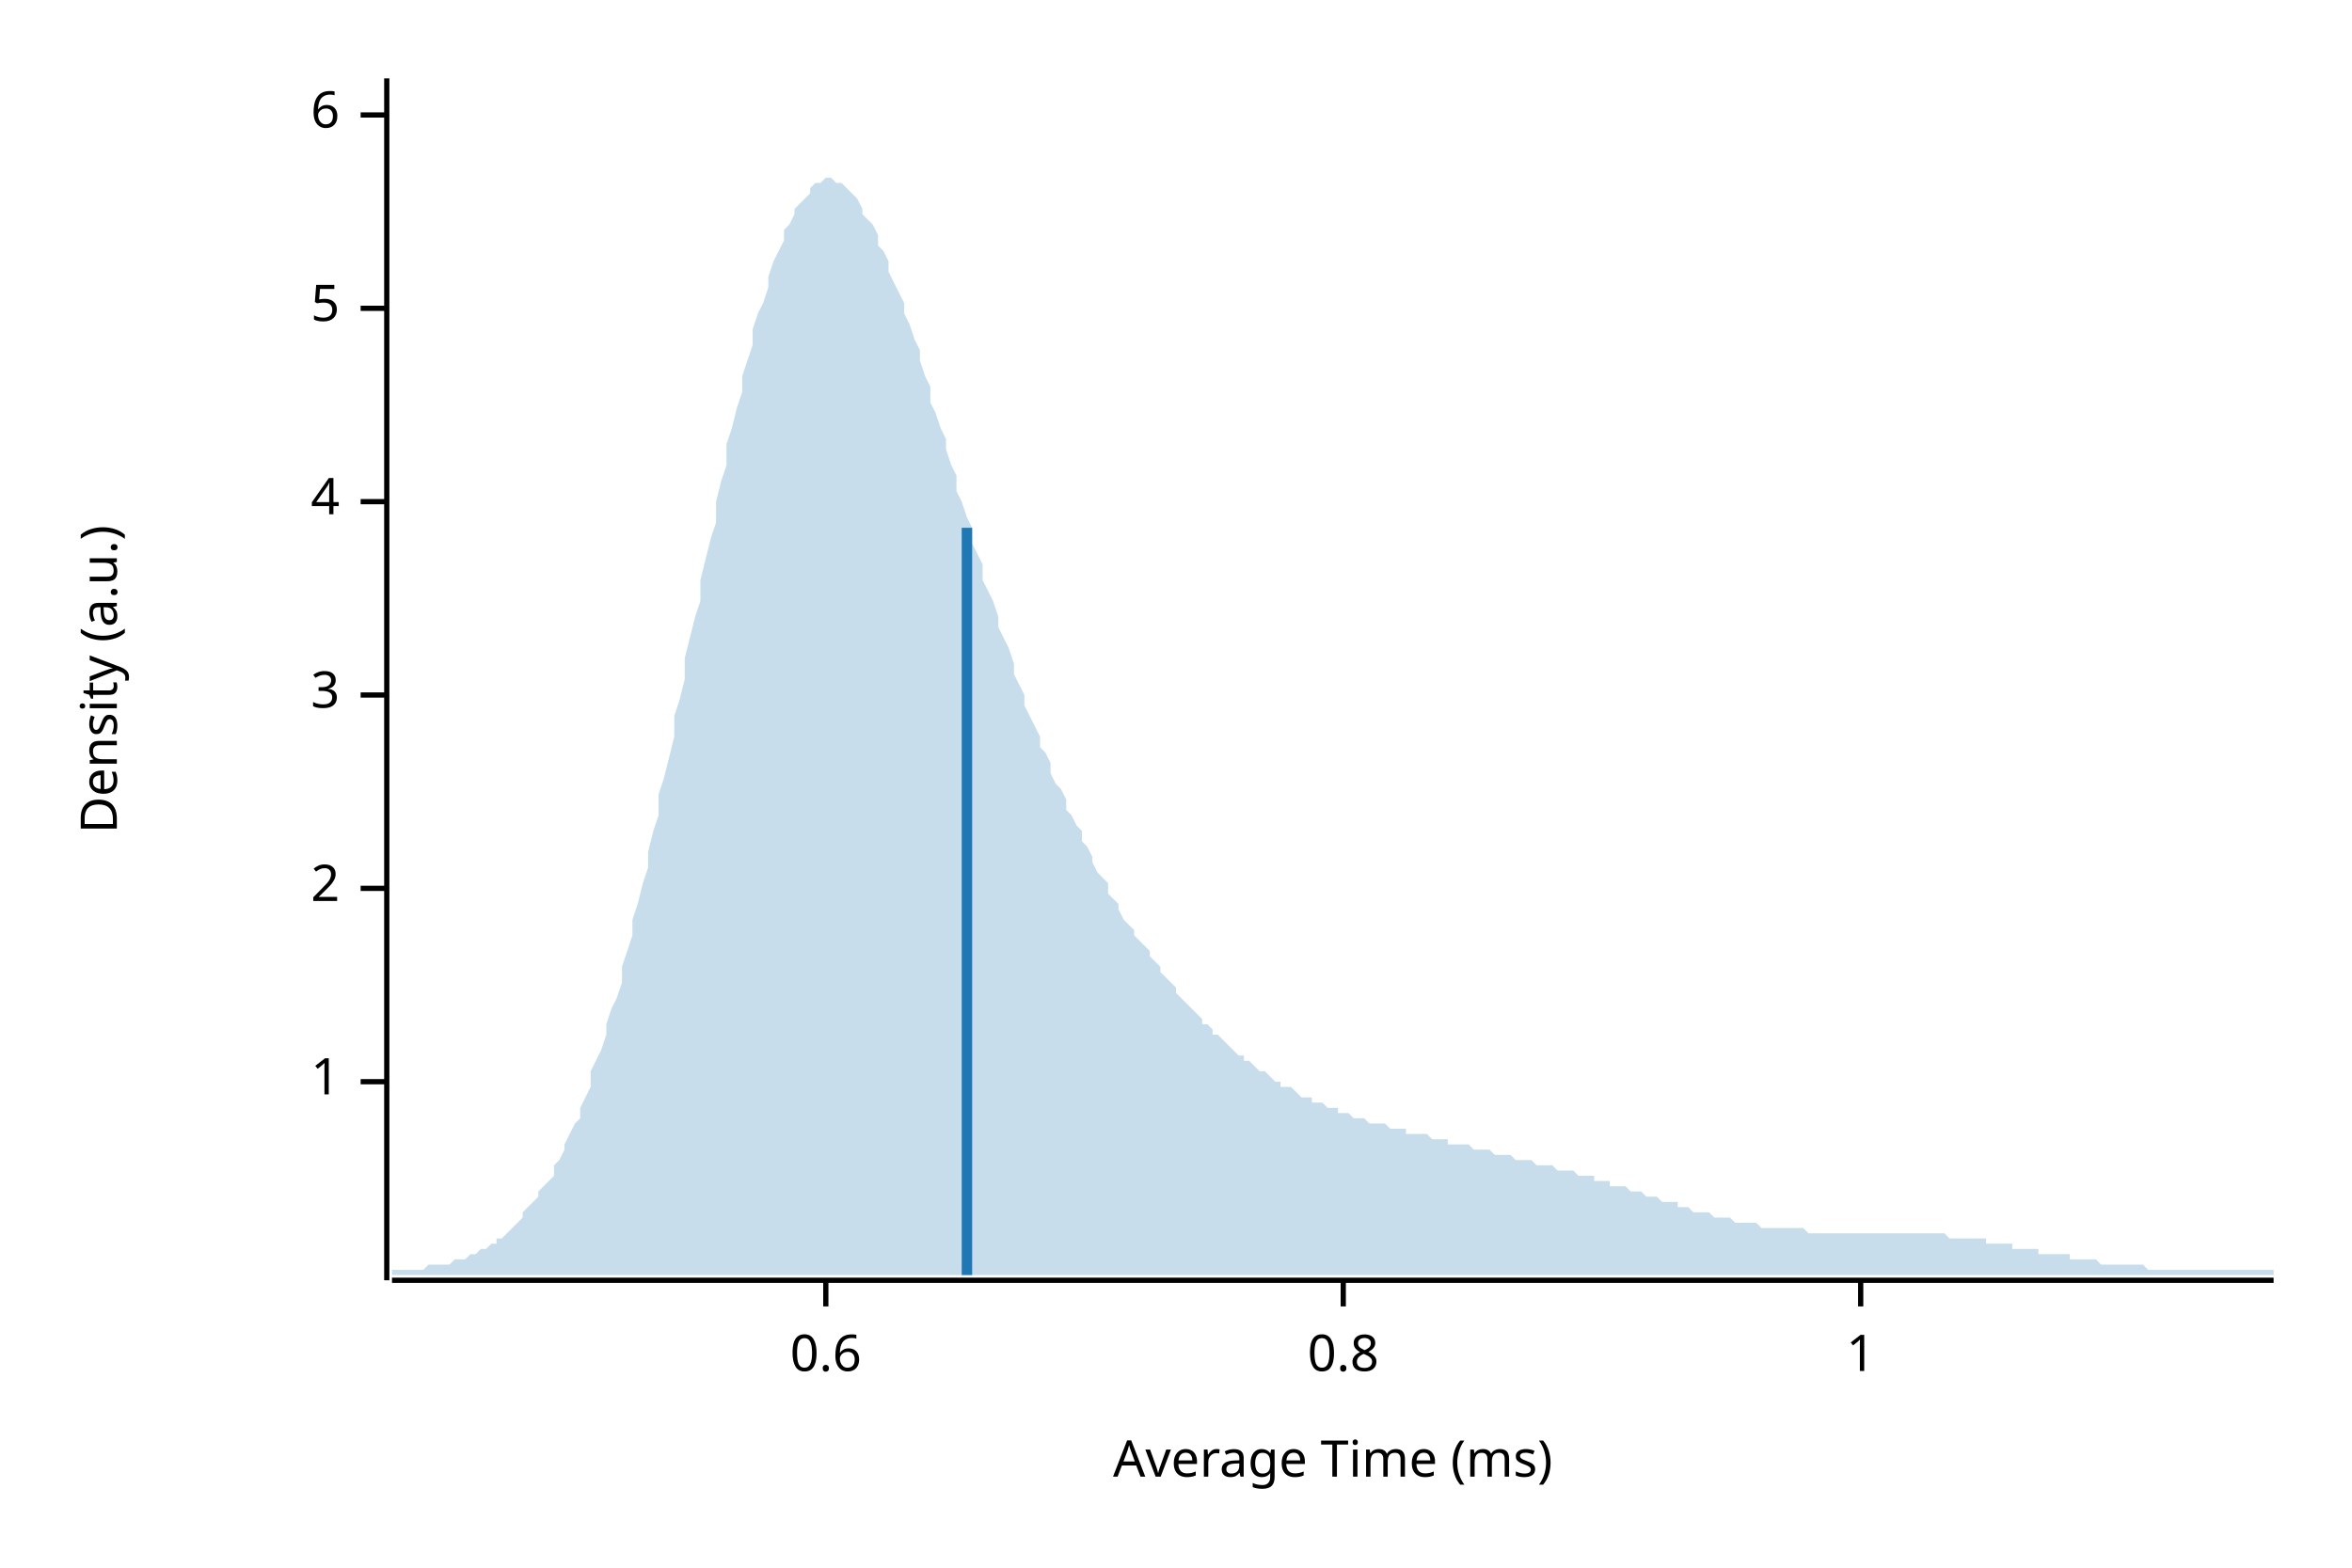
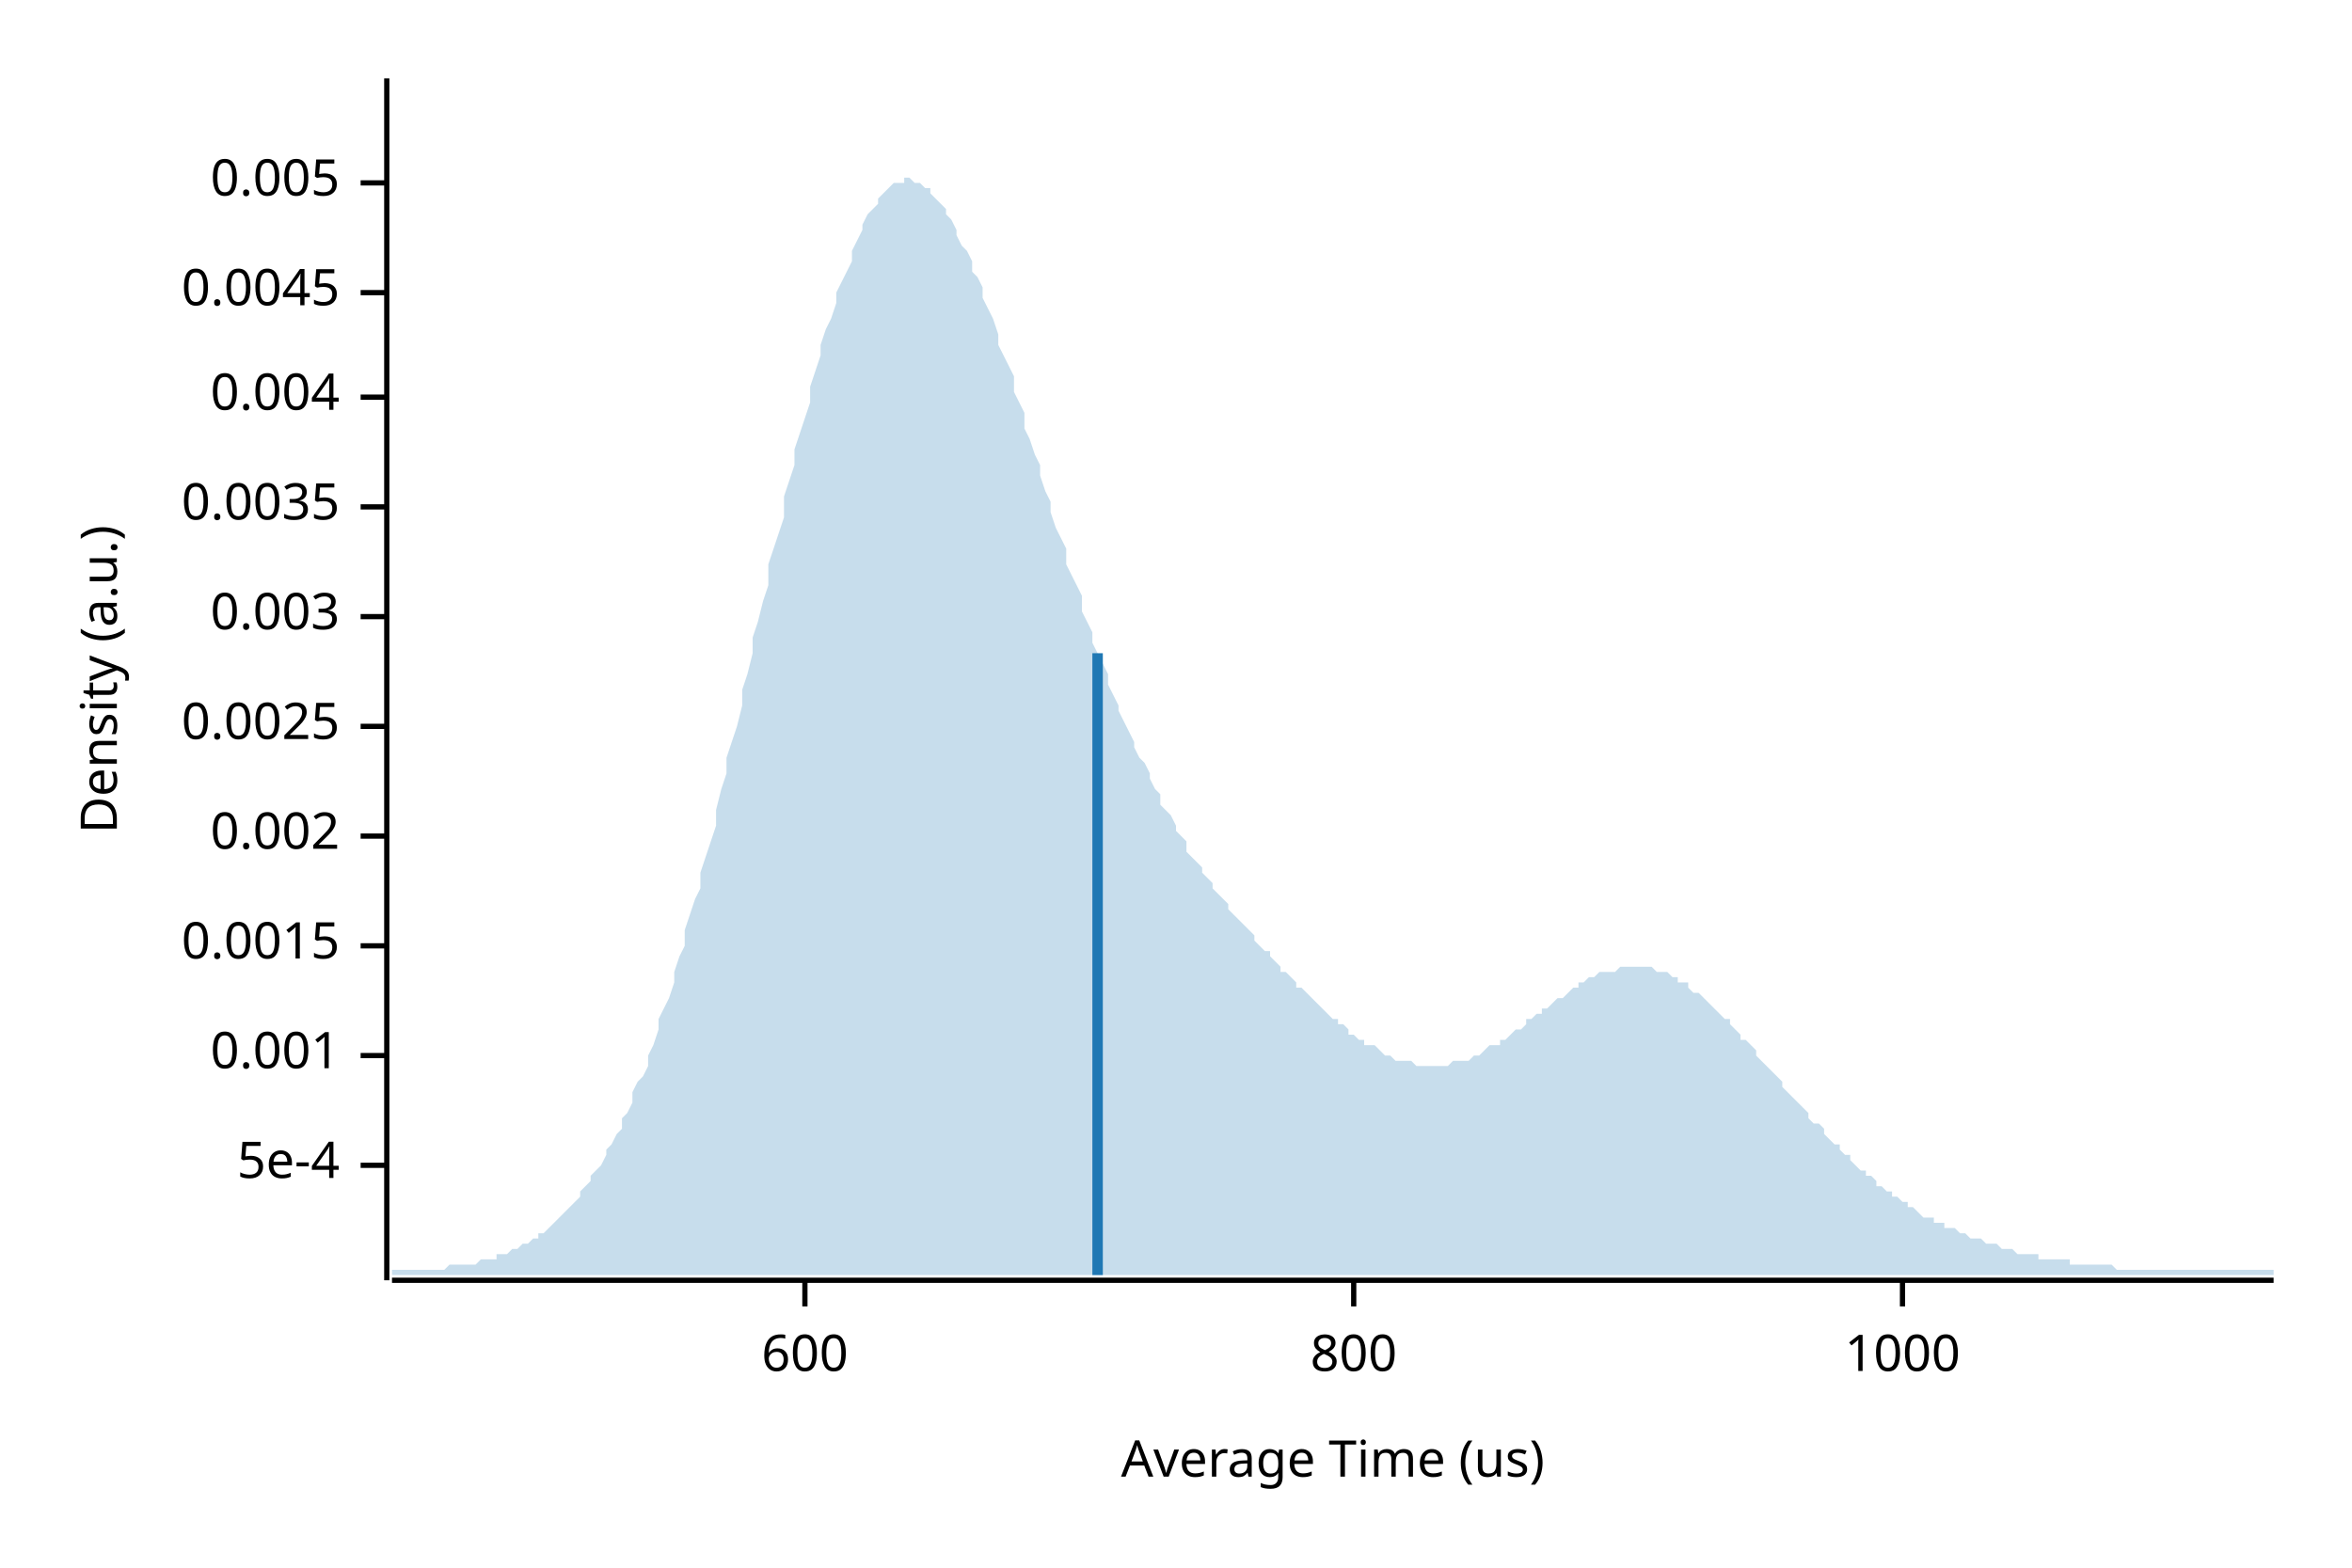
<svg xmlns="http://www.w3.org/2000/svg" width="450" height="300" viewBox="0 0 450 300">
  <text x="15" y="130" dy="0.76em" text-anchor="middle" font-family="sans-serif" font-size="9.677" opacity="1" fill="#000000" transform="rotate(270, 15, 130)">
Density (a.u.)
</text>
  <text x="255" y="285" dy="-0.5ex" text-anchor="middle" font-family="sans-serif" font-size="9.677" opacity="1" fill="#000000">
- Average Time (ms)
+ Average Time (us)
</text>
  <polyline fill="none" opacity="1" stroke="#000000" stroke-width="1" points="74,15 74,245 " />
-   <text x="65" y="207" dy="0.5ex" text-anchor="end" font-family="sans-serif" font-size="9.677" opacity="1" fill="#000000">
- 1
+   <text x="65" y="223" dy="0.5ex" text-anchor="end" font-family="sans-serif" font-size="9.677" opacity="1" fill="#000000">
+ 5e-4
</text>
-   <polyline fill="none" opacity="1" stroke="#000000" stroke-width="1" points="69,207 74,207 " />
-   <text x="65" y="170" dy="0.5ex" text-anchor="end" font-family="sans-serif" font-size="9.677" opacity="1" fill="#000000">
- 2
+   <polyline fill="none" opacity="1" stroke="#000000" stroke-width="1" points="69,223 74,223 " />
+   <text x="65" y="202" dy="0.5ex" text-anchor="end" font-family="sans-serif" font-size="9.677" opacity="1" fill="#000000">
+ 0.001
</text>
-   <polyline fill="none" opacity="1" stroke="#000000" stroke-width="1" points="69,170 74,170 " />
-   <text x="65" y="133" dy="0.5ex" text-anchor="end" font-family="sans-serif" font-size="9.677" opacity="1" fill="#000000">
- 3
+   <polyline fill="none" opacity="1" stroke="#000000" stroke-width="1" points="69,202 74,202 " />
+   <text x="65" y="181" dy="0.5ex" text-anchor="end" font-family="sans-serif" font-size="9.677" opacity="1" fill="#000000">
+ 0.0015
</text>
-   <polyline fill="none" opacity="1" stroke="#000000" stroke-width="1" points="69,133 74,133 " />
-   <text x="65" y="96" dy="0.5ex" text-anchor="end" font-family="sans-serif" font-size="9.677" opacity="1" fill="#000000">
- 4
+   <polyline fill="none" opacity="1" stroke="#000000" stroke-width="1" points="69,181 74,181 " />
+   <text x="65" y="160" dy="0.5ex" text-anchor="end" font-family="sans-serif" font-size="9.677" opacity="1" fill="#000000">
+ 0.002
</text>
-   <polyline fill="none" opacity="1" stroke="#000000" stroke-width="1" points="69,96 74,96 " />
-   <text x="65" y="59" dy="0.5ex" text-anchor="end" font-family="sans-serif" font-size="9.677" opacity="1" fill="#000000">
- 5
+   <polyline fill="none" opacity="1" stroke="#000000" stroke-width="1" points="69,160 74,160 " />
+   <text x="65" y="139" dy="0.5ex" text-anchor="end" font-family="sans-serif" font-size="9.677" opacity="1" fill="#000000">
+ 0.0025
</text>
-   <polyline fill="none" opacity="1" stroke="#000000" stroke-width="1" points="69,59 74,59 " />
-   <text x="65" y="22" dy="0.5ex" text-anchor="end" font-family="sans-serif" font-size="9.677" opacity="1" fill="#000000">
- 6
+   <polyline fill="none" opacity="1" stroke="#000000" stroke-width="1" points="69,139 74,139 " />
+   <text x="65" y="118" dy="0.5ex" text-anchor="end" font-family="sans-serif" font-size="9.677" opacity="1" fill="#000000">
+ 0.003
</text>
-   <polyline fill="none" opacity="1" stroke="#000000" stroke-width="1" points="69,22 74,22 " />
+   <polyline fill="none" opacity="1" stroke="#000000" stroke-width="1" points="69,118 74,118 " />
+   <text x="65" y="97" dy="0.5ex" text-anchor="end" font-family="sans-serif" font-size="9.677" opacity="1" fill="#000000">
+ 0.0035
+ </text>
+   <polyline fill="none" opacity="1" stroke="#000000" stroke-width="1" points="69,97 74,97 " />
+   <text x="65" y="76" dy="0.5ex" text-anchor="end" font-family="sans-serif" font-size="9.677" opacity="1" fill="#000000">
+ 0.004
+ </text>
+   <polyline fill="none" opacity="1" stroke="#000000" stroke-width="1" points="69,76 74,76 " />
+   <text x="65" y="56" dy="0.5ex" text-anchor="end" font-family="sans-serif" font-size="9.677" opacity="1" fill="#000000">
+ 0.0045
+ </text>
+   <polyline fill="none" opacity="1" stroke="#000000" stroke-width="1" points="69,56 74,56 " />
+   <text x="65" y="35" dy="0.5ex" text-anchor="end" font-family="sans-serif" font-size="9.677" opacity="1" fill="#000000">
+ 0.005
+ </text>
+   <polyline fill="none" opacity="1" stroke="#000000" stroke-width="1" points="69,35 74,35 " />
  <polyline fill="none" opacity="1" stroke="#000000" stroke-width="1" points="75,245 435,245 " />
-   <text x="158" y="255" dy="0.76em" text-anchor="middle" font-family="sans-serif" font-size="9.677" opacity="1" fill="#000000">
- 0.6
+   <text x="154" y="255" dy="0.76em" text-anchor="middle" font-family="sans-serif" font-size="9.677" opacity="1" fill="#000000">
+ 600
</text>
-   <polyline fill="none" opacity="1" stroke="#000000" stroke-width="1" points="158,245 158,250 " />
-   <text x="257" y="255" dy="0.76em" text-anchor="middle" font-family="sans-serif" font-size="9.677" opacity="1" fill="#000000">
- 0.8
+   <polyline fill="none" opacity="1" stroke="#000000" stroke-width="1" points="154,245 154,250 " />
+   <text x="259" y="255" dy="0.76em" text-anchor="middle" font-family="sans-serif" font-size="9.677" opacity="1" fill="#000000">
+ 800
</text>
-   <polyline fill="none" opacity="1" stroke="#000000" stroke-width="1" points="257,245 257,250 " />
-   <text x="356" y="255" dy="0.76em" text-anchor="middle" font-family="sans-serif" font-size="9.677" opacity="1" fill="#000000">
- 1
+   <polyline fill="none" opacity="1" stroke="#000000" stroke-width="1" points="259,245 259,250 " />
+   <text x="364" y="255" dy="0.76em" text-anchor="middle" font-family="sans-serif" font-size="9.677" opacity="1" fill="#000000">
+ 1000
</text>
-   <polyline fill="none" opacity="1" stroke="#000000" stroke-width="1" points="356,245 356,250 " />
-   <polygon opacity="0.25" fill="#1F78B4" points="75,243 75,243 76,243 77,243 77,243 78,243 79,243 80,243 80,243 81,243 82,242 82,242 83,242 84,242 85,242 85,242 86,242 87,241 87,241 88,241 89,241 90,240 90,240 91,240 92,239 93,239 93,239 94,238 95,238 95,237 96,237 97,236 98,235 98,235 99,234 100,233 100,232 101,231 102,230 103,229 103,228 104,227 105,226 106,225 106,223 107,222 108,220 108,219 109,217 110,215 111,214 111,212 112,210 113,208 113,205 114,203 115,201 116,198 116,196 117,193 118,191 119,188 119,185 120,182 121,179 121,176 122,173 123,169 124,166 124,163 125,159 126,156 126,152 127,149 128,145 129,141 129,137 130,134 131,130 131,126 132,122 133,118 134,115 134,111 135,107 136,103 137,100 137,96 138,92 139,89 139,85 140,82 141,78 142,75 142,72 143,69 144,66 144,63 145,60 146,58 147,55 147,53 148,50 149,48 150,46 150,44 151,43 152,41 152,40 153,39 154,38 155,37 155,36 156,35 157,35 157,35 158,34 159,34 160,35 160,35 161,35 162,36 163,37 163,37 164,38 165,40 165,41 166,42 167,43 168,45 168,47 169,48 170,50 170,52 171,54 172,56 173,58 173,60 174,62 175,65 176,67 176,69 177,72 178,74 178,77 179,79 180,82 181,84 181,86 182,89 183,91 183,94 184,96 185,99 186,101 186,104 187,106 188,108 188,111 189,113 190,115 191,118 191,120 192,122 193,124 194,127 194,129 195,131 196,133 196,135 197,137 198,139 199,141 199,143 200,144 201,146 201,148 202,150 203,151 204,153 204,155 205,156 206,158 207,159 207,161 208,162 209,164 209,165 210,167 211,168 212,169 212,171 213,172 214,173 214,174 215,176 216,177 217,178 217,179 218,180 219,181 220,182 220,183 221,184 222,185 222,186 223,187 224,188 225,189 225,190 226,191 227,192 227,192 228,193 229,194 230,195 230,196 231,196 232,197 232,198 233,198 234,199 235,200 235,200 236,201 237,202 238,202 238,203 239,203 240,204 240,204 241,205 242,205 243,206 243,206 244,207 245,207 245,208 246,208 247,208 248,209 248,209 249,210 250,210 251,210 251,211 252,211 253,211 253,211 254,212 255,212 256,212 256,213 257,213 258,213 258,213 259,214 260,214 261,214 261,214 262,215 263,215 264,215 264,215 265,215 266,216 266,216 267,216 268,216 269,216 269,217 270,217 271,217 271,217 272,217 273,217 274,218 274,218 275,218 276,218 277,218 277,219 278,219 279,219 279,219 280,219 281,219 282,220 282,220 283,220 284,220 284,220 285,220 286,221 287,221 287,221 288,221 289,221 289,221 290,222 291,222 292,222 292,222 293,222 294,223 295,223 295,223 296,223 297,223 297,223 298,224 299,224 300,224 300,224 301,224 302,225 302,225 303,225 304,225 305,225 305,226 306,226 307,226 308,226 308,227 309,227 310,227 310,227 311,227 312,228 313,228 313,228 314,228 315,229 315,229 316,229 317,229 318,230 318,230 319,230 320,230 321,230 321,231 322,231 323,231 323,231 324,232 325,232 326,232 326,232 327,232 328,233 328,233 329,233 330,233 331,233 331,233 332,234 333,234 333,234 334,234 335,234 336,234 336,234 337,235 338,235 339,235 339,235 340,235 341,235 341,235 342,235 343,235 344,235 344,235 345,235 346,236 346,236 347,236 348,236 349,236 349,236 350,236 351,236 352,236 352,236 353,236 354,236 354,236 355,236 356,236 357,236 357,236 358,236 359,236 359,236 360,236 361,236 362,236 362,236 363,236 364,236 365,236 365,236 366,236 367,236 367,236 368,236 369,236 370,236 370,236 371,236 372,236 372,236 373,237 374,237 375,237 375,237 376,237 377,237 378,237 378,237 379,237 380,237 380,238 381,238 382,238 383,238 383,238 384,238 385,238 385,239 386,239 387,239 388,239 388,239 389,239 390,239 390,240 391,240 392,240 393,240 393,240 394,240 395,240 396,240 396,241 397,241 398,241 398,241 399,241 400,241 401,241 401,241 402,242 403,242 403,242 404,242 405,242 406,242 406,242 407,242 408,242 409,242 409,242 410,242 411,243 411,243 412,243 413,243 414,243 414,243 415,243 416,243 416,243 417,243 418,243 419,243 419,243 420,243 421,243 422,243 422,243 423,243 424,243 424,243 425,243 426,243 427,243 427,243 428,243 429,243 429,243 430,243 431,243 432,243 432,243 433,243 434,243 435,243 435,244 75,244 " />
-   <polyline fill="none" opacity="1" stroke="#1F78B4" stroke-width="2" points="185,244 185,101 " />
+   <polyline fill="none" opacity="1" stroke="#000000" stroke-width="1" points="364,245 364,250 " />
+   <polygon opacity="0.25" fill="#1F78B4" points="75,243 75,243 76,243 77,243 77,243 78,243 79,243 80,243 80,243 81,243 82,243 82,243 83,243 84,243 85,243 85,243 86,242 87,242 87,242 88,242 89,242 90,242 90,242 91,242 92,241 93,241 93,241 94,241 95,241 95,240 96,240 97,240 98,239 98,239 99,239 100,238 100,238 101,238 102,237 103,237 103,236 104,236 105,235 106,234 106,234 107,233 108,232 108,232 109,231 110,230 111,229 111,228 112,227 113,226 113,225 114,224 115,223 116,221 116,220 117,219 118,217 119,216 119,214 120,213 121,211 121,209 122,207 123,206 124,204 124,202 125,200 126,197 126,195 127,193 128,191 129,188 129,186 130,183 131,181 131,178 132,175 133,172 134,170 134,167 135,164 136,161 137,158 137,155 138,151 139,148 139,145 140,142 141,139 142,135 142,132 143,129 144,125 144,122 145,119 146,115 147,112 147,108 148,105 149,102 150,99 150,95 151,92 152,89 152,86 153,83 154,80 155,77 155,74 156,71 157,68 157,66 158,63 159,61 160,58 160,56 161,54 162,52 163,50 163,48 164,46 165,44 165,43 166,41 167,40 168,39 168,38 169,37 170,36 170,36 171,35 172,35 173,35 173,34 174,34 175,35 176,35 176,35 177,36 178,36 178,37 179,38 180,39 181,40 181,41 182,42 183,44 183,45 184,47 185,48 186,50 186,52 187,53 188,55 188,57 189,59 190,61 191,64 191,66 192,68 193,70 194,72 194,75 195,77 196,79 196,82 197,84 198,87 199,89 199,91 200,94 201,96 201,98 202,101 203,103 204,105 204,108 205,110 206,112 207,114 207,117 208,119 209,121 209,123 210,125 211,127 212,129 212,131 213,133 214,135 214,136 215,138 216,140 217,142 217,143 218,145 219,146 220,148 220,149 221,151 222,152 222,154 223,155 224,156 225,158 225,159 226,160 227,161 227,163 228,164 229,165 230,166 230,167 231,168 232,169 232,170 233,171 234,172 235,173 235,174 236,175 237,176 238,177 238,177 239,178 240,179 240,180 241,181 242,182 243,182 243,183 244,184 245,185 245,186 246,186 247,187 248,188 248,189 249,189 250,190 251,191 251,191 252,192 253,193 253,193 254,194 255,195 256,195 256,196 257,196 258,197 258,198 259,198 260,199 261,199 261,200 262,200 263,200 264,201 264,201 265,202 266,202 266,202 267,203 268,203 269,203 269,203 270,203 271,204 271,204 272,204 273,204 274,204 274,204 275,204 276,204 277,204 277,204 278,203 279,203 279,203 280,203 281,203 282,202 282,202 283,202 284,201 284,201 285,200 286,200 287,200 287,199 288,199 289,198 289,198 290,197 291,197 292,196 292,195 293,195 294,194 295,194 295,193 296,193 297,192 297,192 298,191 299,191 300,190 300,190 301,189 302,189 302,188 303,188 304,187 305,187 305,187 306,186 307,186 308,186 308,186 309,186 310,185 310,185 311,185 312,185 313,185 313,185 314,185 315,185 315,185 316,185 317,186 318,186 318,186 319,186 320,187 321,187 321,188 322,188 323,188 323,189 324,190 325,190 326,191 326,191 327,192 328,193 328,193 329,194 330,195 331,195 331,196 332,197 333,198 333,199 334,199 335,200 336,201 336,202 337,203 338,204 339,205 339,205 340,206 341,207 341,208 342,209 343,210 344,211 344,211 345,212 346,213 346,214 347,215 348,215 349,216 349,217 350,218 351,219 352,219 352,220 353,221 354,221 354,222 355,223 356,224 357,224 357,225 358,225 359,226 359,227 360,227 361,228 362,228 362,229 363,229 364,230 365,230 365,231 366,231 367,232 367,232 368,233 369,233 370,233 370,234 371,234 372,234 372,235 373,235 374,235 375,236 375,236 376,236 377,237 378,237 378,237 379,237 380,238 380,238 381,238 382,238 383,239 383,239 384,239 385,239 385,239 386,240 387,240 388,240 388,240 389,240 390,240 390,241 391,241 392,241 393,241 393,241 394,241 395,241 396,241 396,242 397,242 398,242 398,242 399,242 400,242 401,242 401,242 402,242 403,242 403,242 404,242 405,243 406,243 406,243 407,243 408,243 409,243 409,243 410,243 411,243 411,243 412,243 413,243 414,243 414,243 415,243 416,243 416,243 417,243 418,243 419,243 419,243 420,243 421,243 422,243 422,243 423,243 424,243 424,243 425,243 426,243 427,243 427,243 428,243 429,243 429,243 430,243 431,243 432,243 432,243 433,243 434,243 435,243 435,244 75,244 " />
+   <polyline fill="none" opacity="1" stroke="#1F78B4" stroke-width="2" points="210,244 210,125 " />
</svg>
